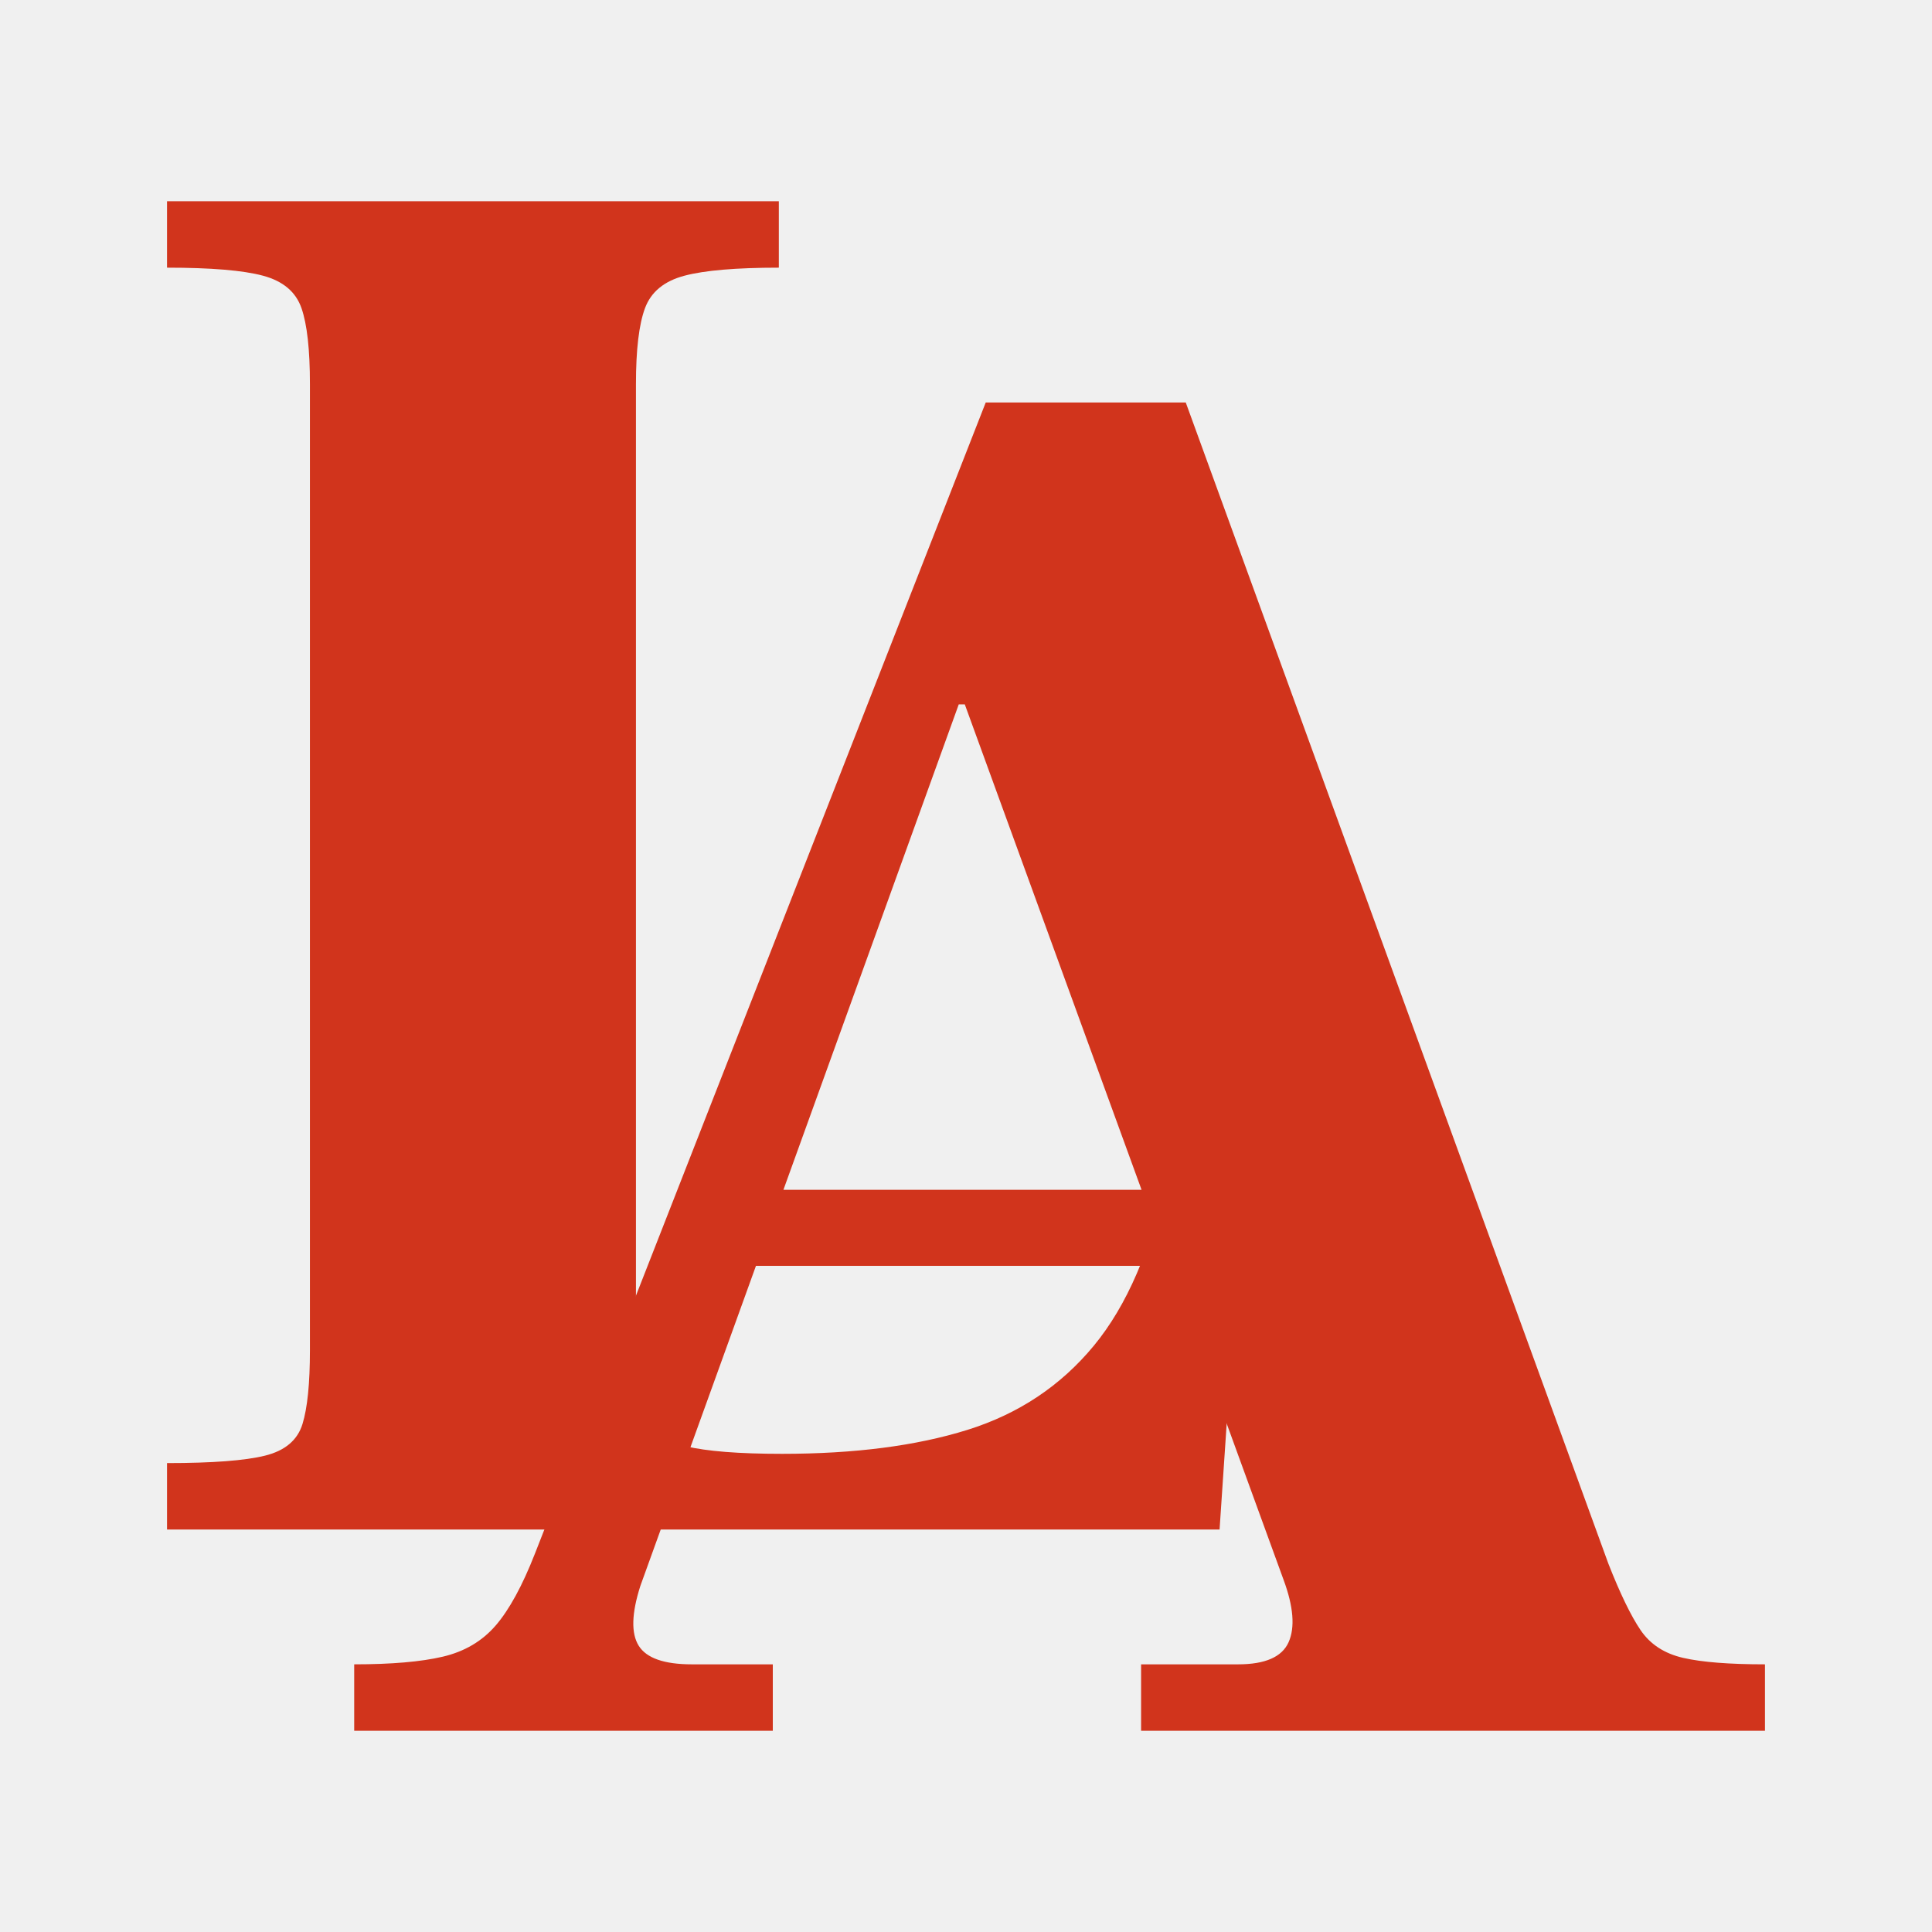
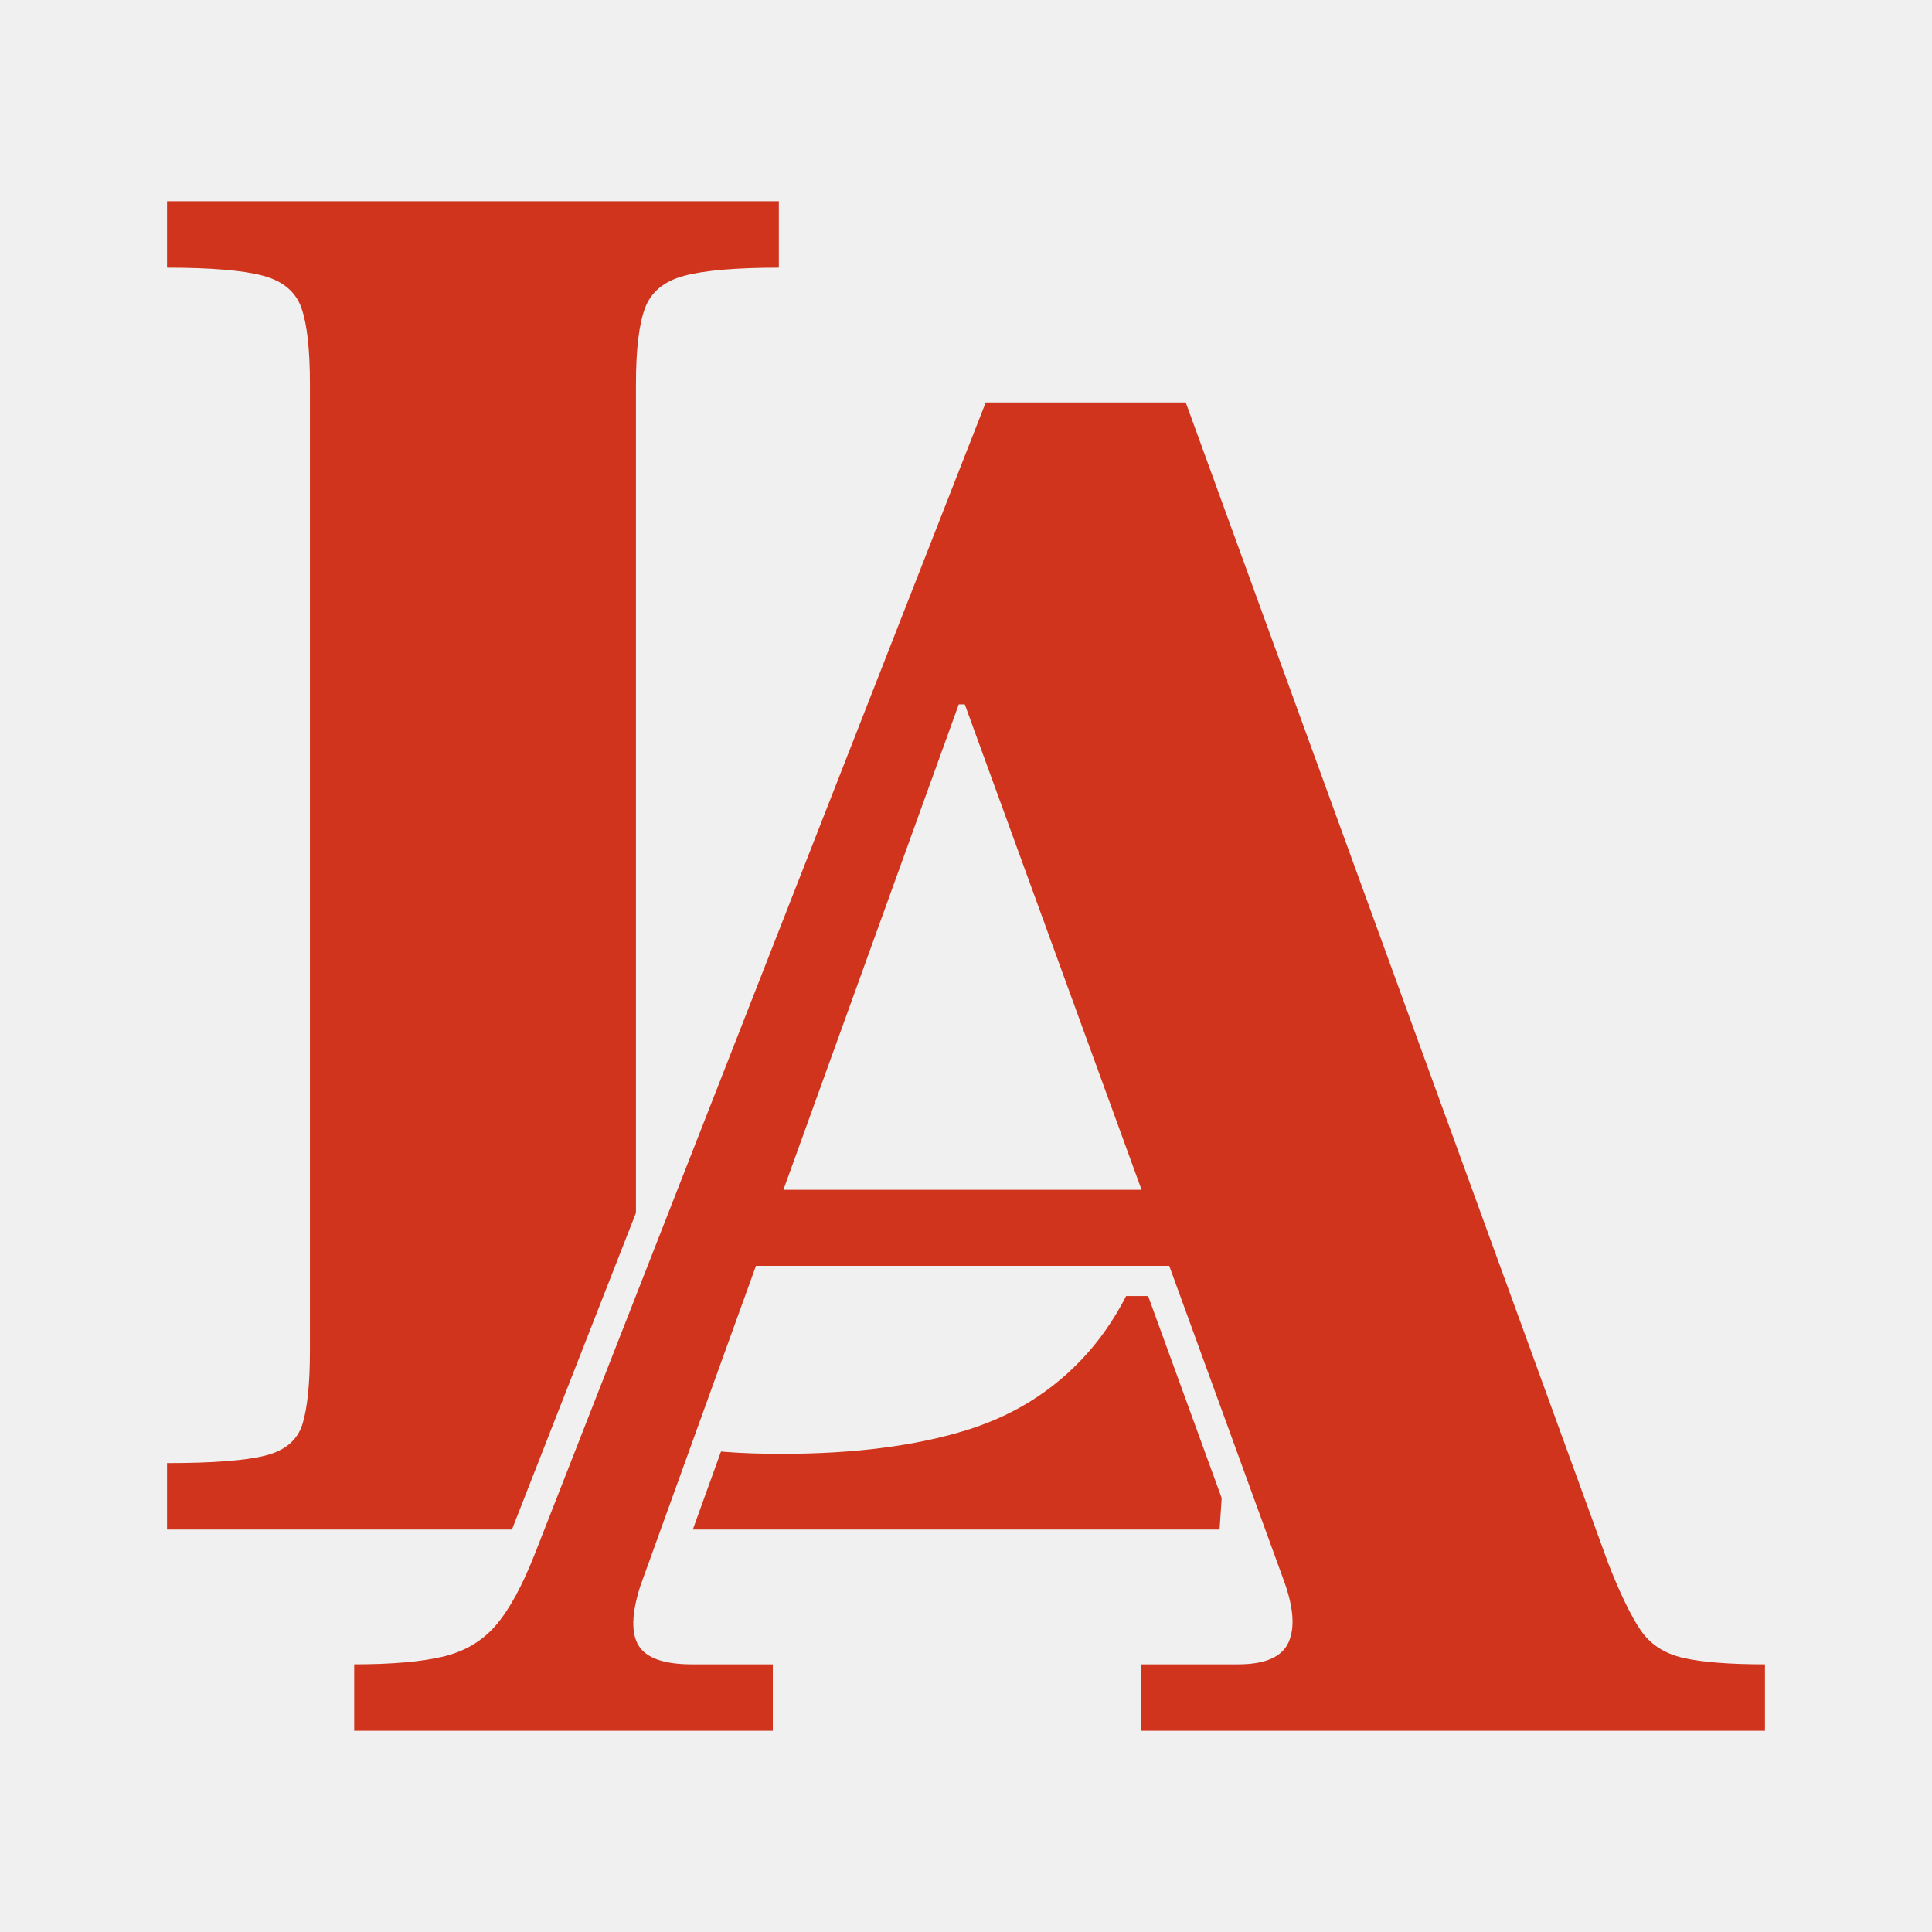
<svg xmlns="http://www.w3.org/2000/svg" viewBox="0 0 960 960" fill="#d1341c">
+   <defs>
+     <path id="a" d="M128.2 760V727Q156 727 172.2 723.2Q188.4 719.4 198.5 707.7Q208.6 696 218 672L442 100H541.4L751.4 677Q760.2 699.4 767.4 710Q774.6 720.6 788.6 723.8Q802.6 727 829.2 727V760H519.2V727H567.4Q587.6 727 592.5 716Q597.4 705 590 685L431.6 250H428.6L270.4 688Q263.8 708.6 269.6 717.8Q275.4 727 296 727H336.2V760ZM310.4 529 313.4 491.2H545.2L547.6 529Z" />
+     <mask id="cut" maskUnits="userSpaceOnUse" x="-200" y="-200" width="1400" height="1400">
+       <rect x="-200" y="-200" width="1400" height="1400" fill="#fff" />
+       <use href="#a" fill="#000" stroke="#000" stroke-width="30" stroke-linejoin="miter" stroke-miterlimit="8" />
+     </mask>
+   </defs>
  <g transform="translate(47.8 100)">
-     <path d="M35.2 660V627Q69 627 83.9 623.3Q98.8 619.6 102.5 607.6Q106.2 595.6 106.2 571V90.8Q106.2 65.2 102 53.1Q97.8 41 82.9 37Q68 33 35.2 33V0H339.2V33Q307.4 33 292.3 37Q277.2 41 272.7 53.1Q268.2 65.2 268.2 90.8V562.8Q268.2 589.4 272.6 602.1Q277 614.8 292.8 618.6Q308.6 622.4 340.8 622.4Q394.8 622.4 432.9 610.5Q471 598.6 495.7 568.7Q520.4 538.8 532 484.4H570L558.2 660Z" />
-     <path d="M128.2 760V727Q156 727 172.2 723.2Q188.4 719.4 198.5 707.7Q208.6 696 218 672L442 100H541.4L751.4 677Q760.2 699.4 767.4 710Q774.6 720.6 788.6 723.8Q802.6 727 829.2 727V760H519.2V727H567.4Q587.6 727 592.5 716Q597.4 705 590 685L431.6 250H428.6L270.4 688Q263.8 708.6 269.6 717.8Q275.4 727 296 727H336.2V760ZM310.4 529 313.4 491.2H545.2L547.6 529Z" />
+     <path mask="url(#cut)" d="M35.2 660V627Q69 627 83.9 623.3Q98.8 619.6 102.5 607.6Q106.2 595.6 106.2 571V90.8Q106.2 65.2 102 53.1Q97.8 41 82.9 37Q68 33 35.2 33V0H339.2V33Q307.4 33 292.3 37Q277.2 41 272.7 53.1Q268.2 65.2 268.2 90.8V562.8Q268.2 589.4 272.6 602.1Q277 614.8 292.8 618.6Q308.6 622.4 340.8 622.4Q394.8 622.4 432.9 610.5Q471 598.6 495.7 568.7Q520.4 538.8 532 484.4H570L558.2 660Z" />
+     <use href="#a" />
  </g>
</svg>
